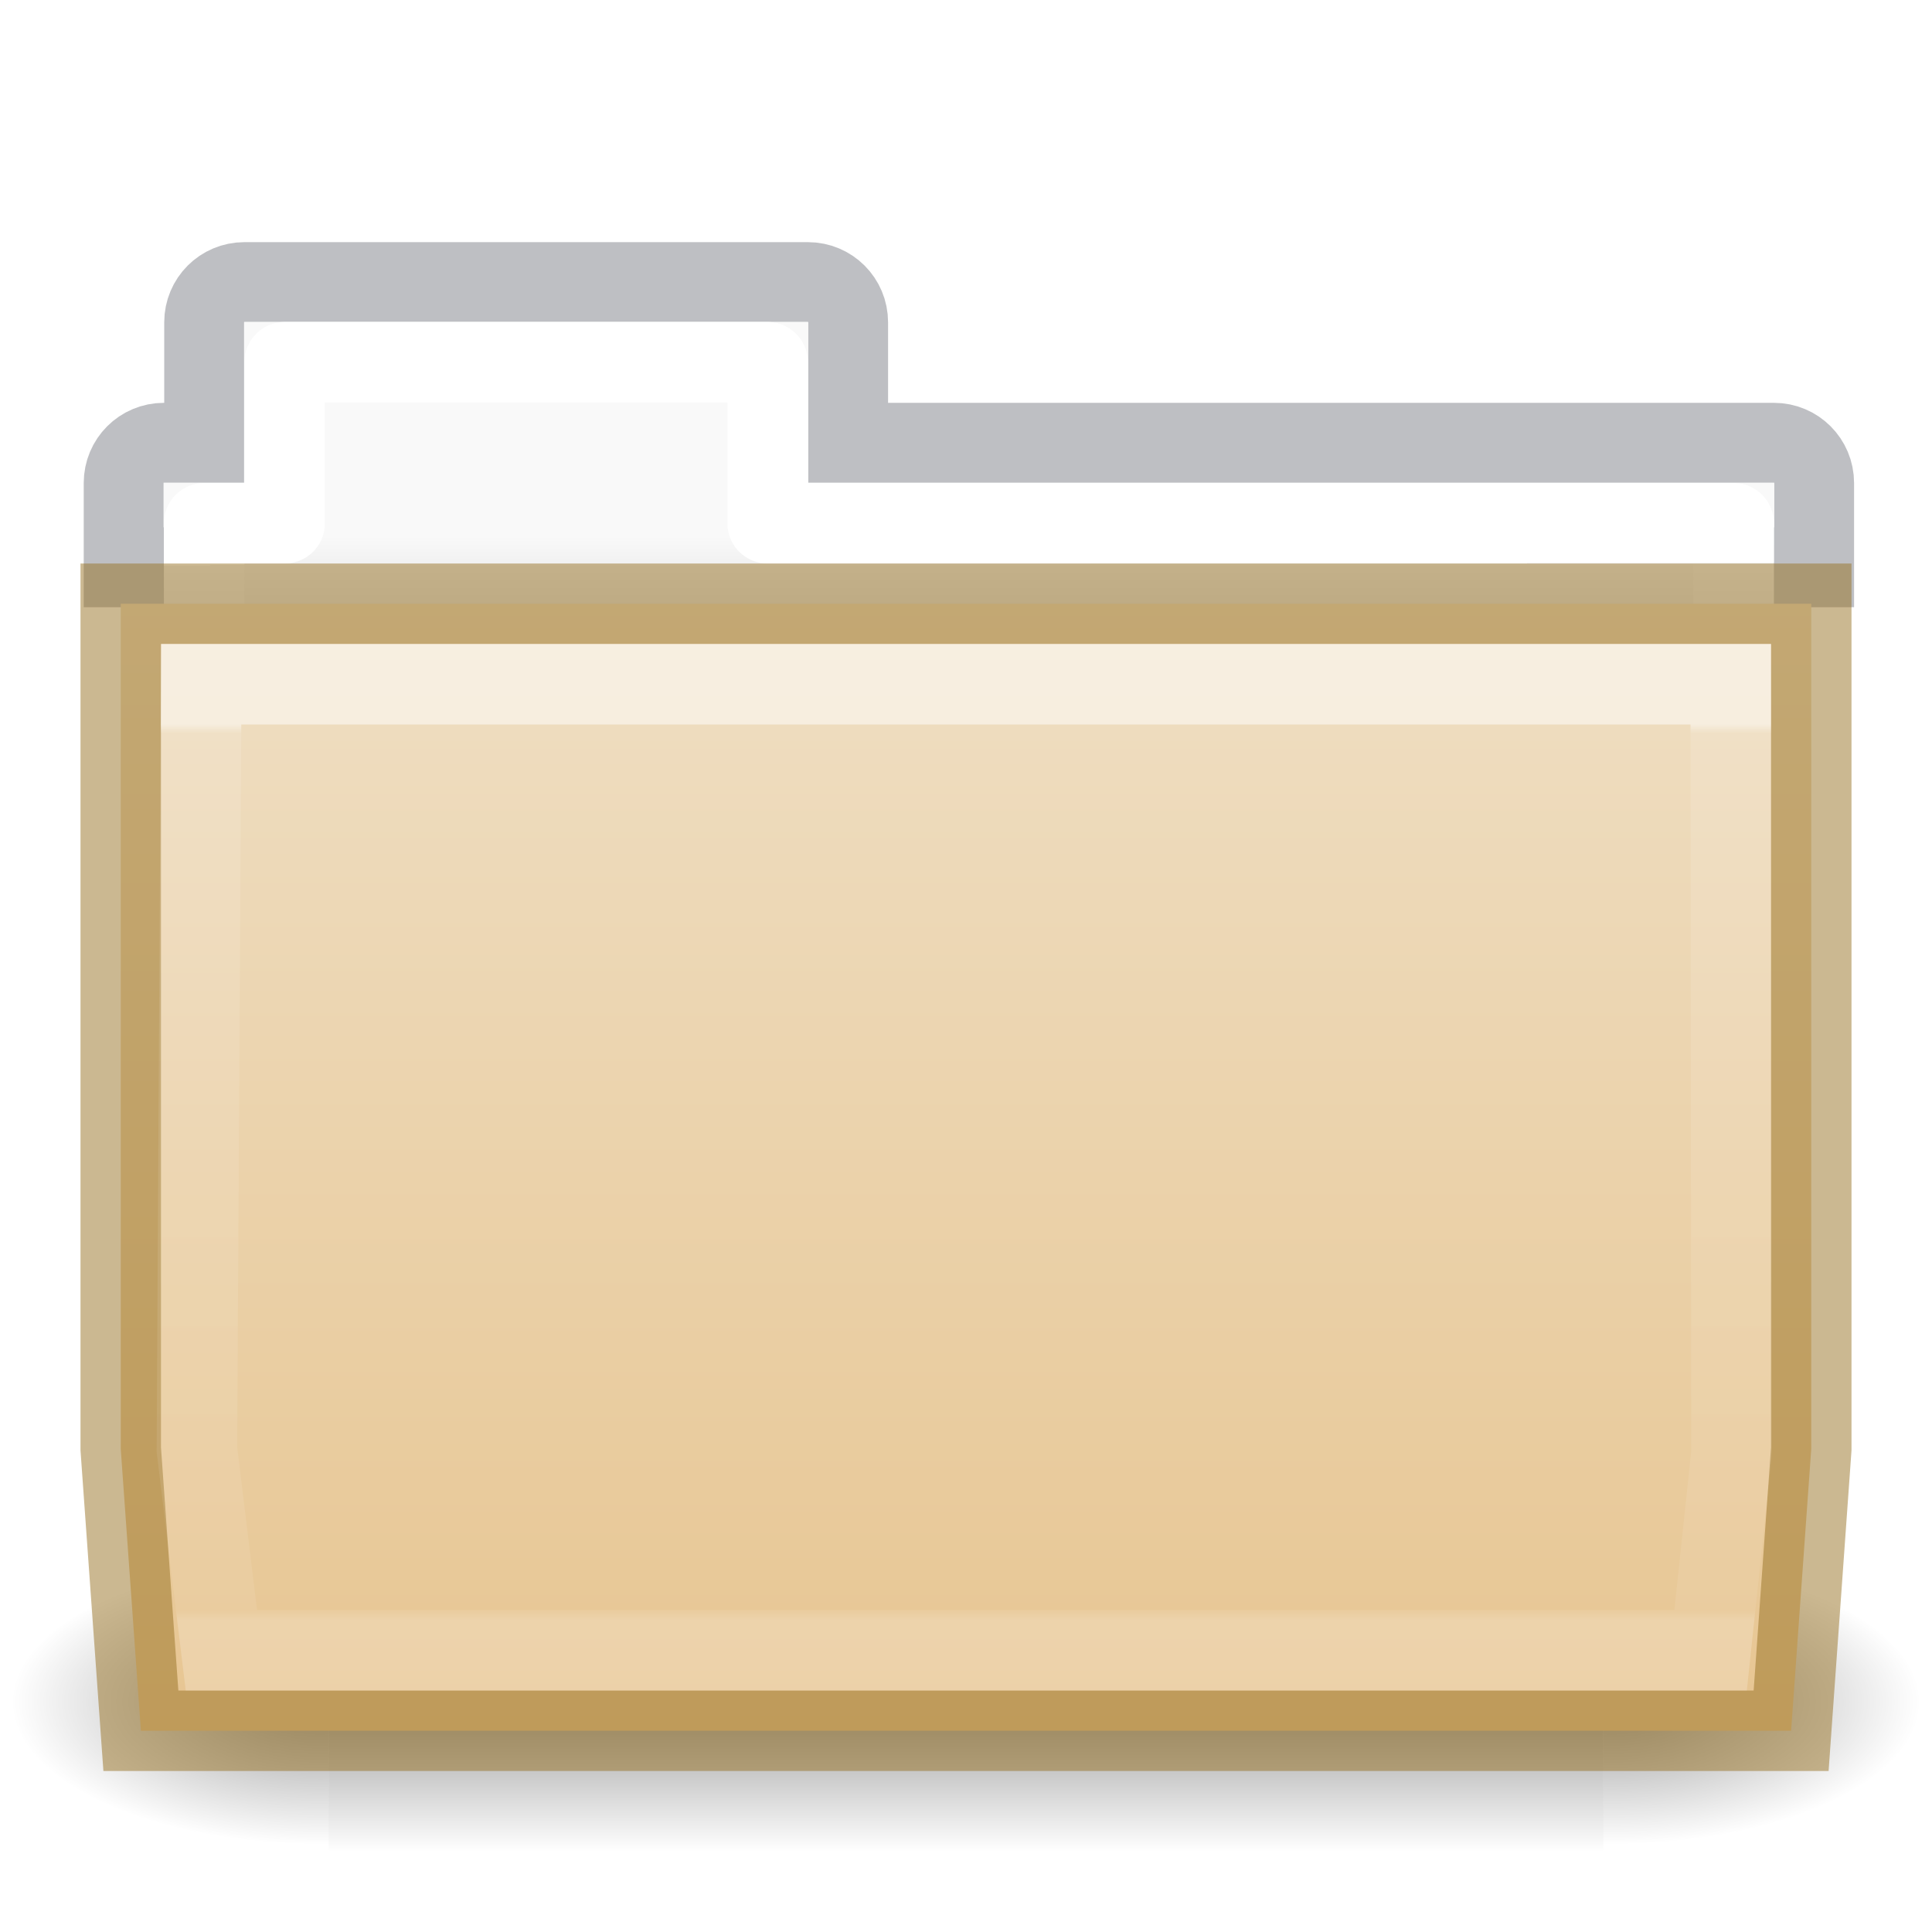
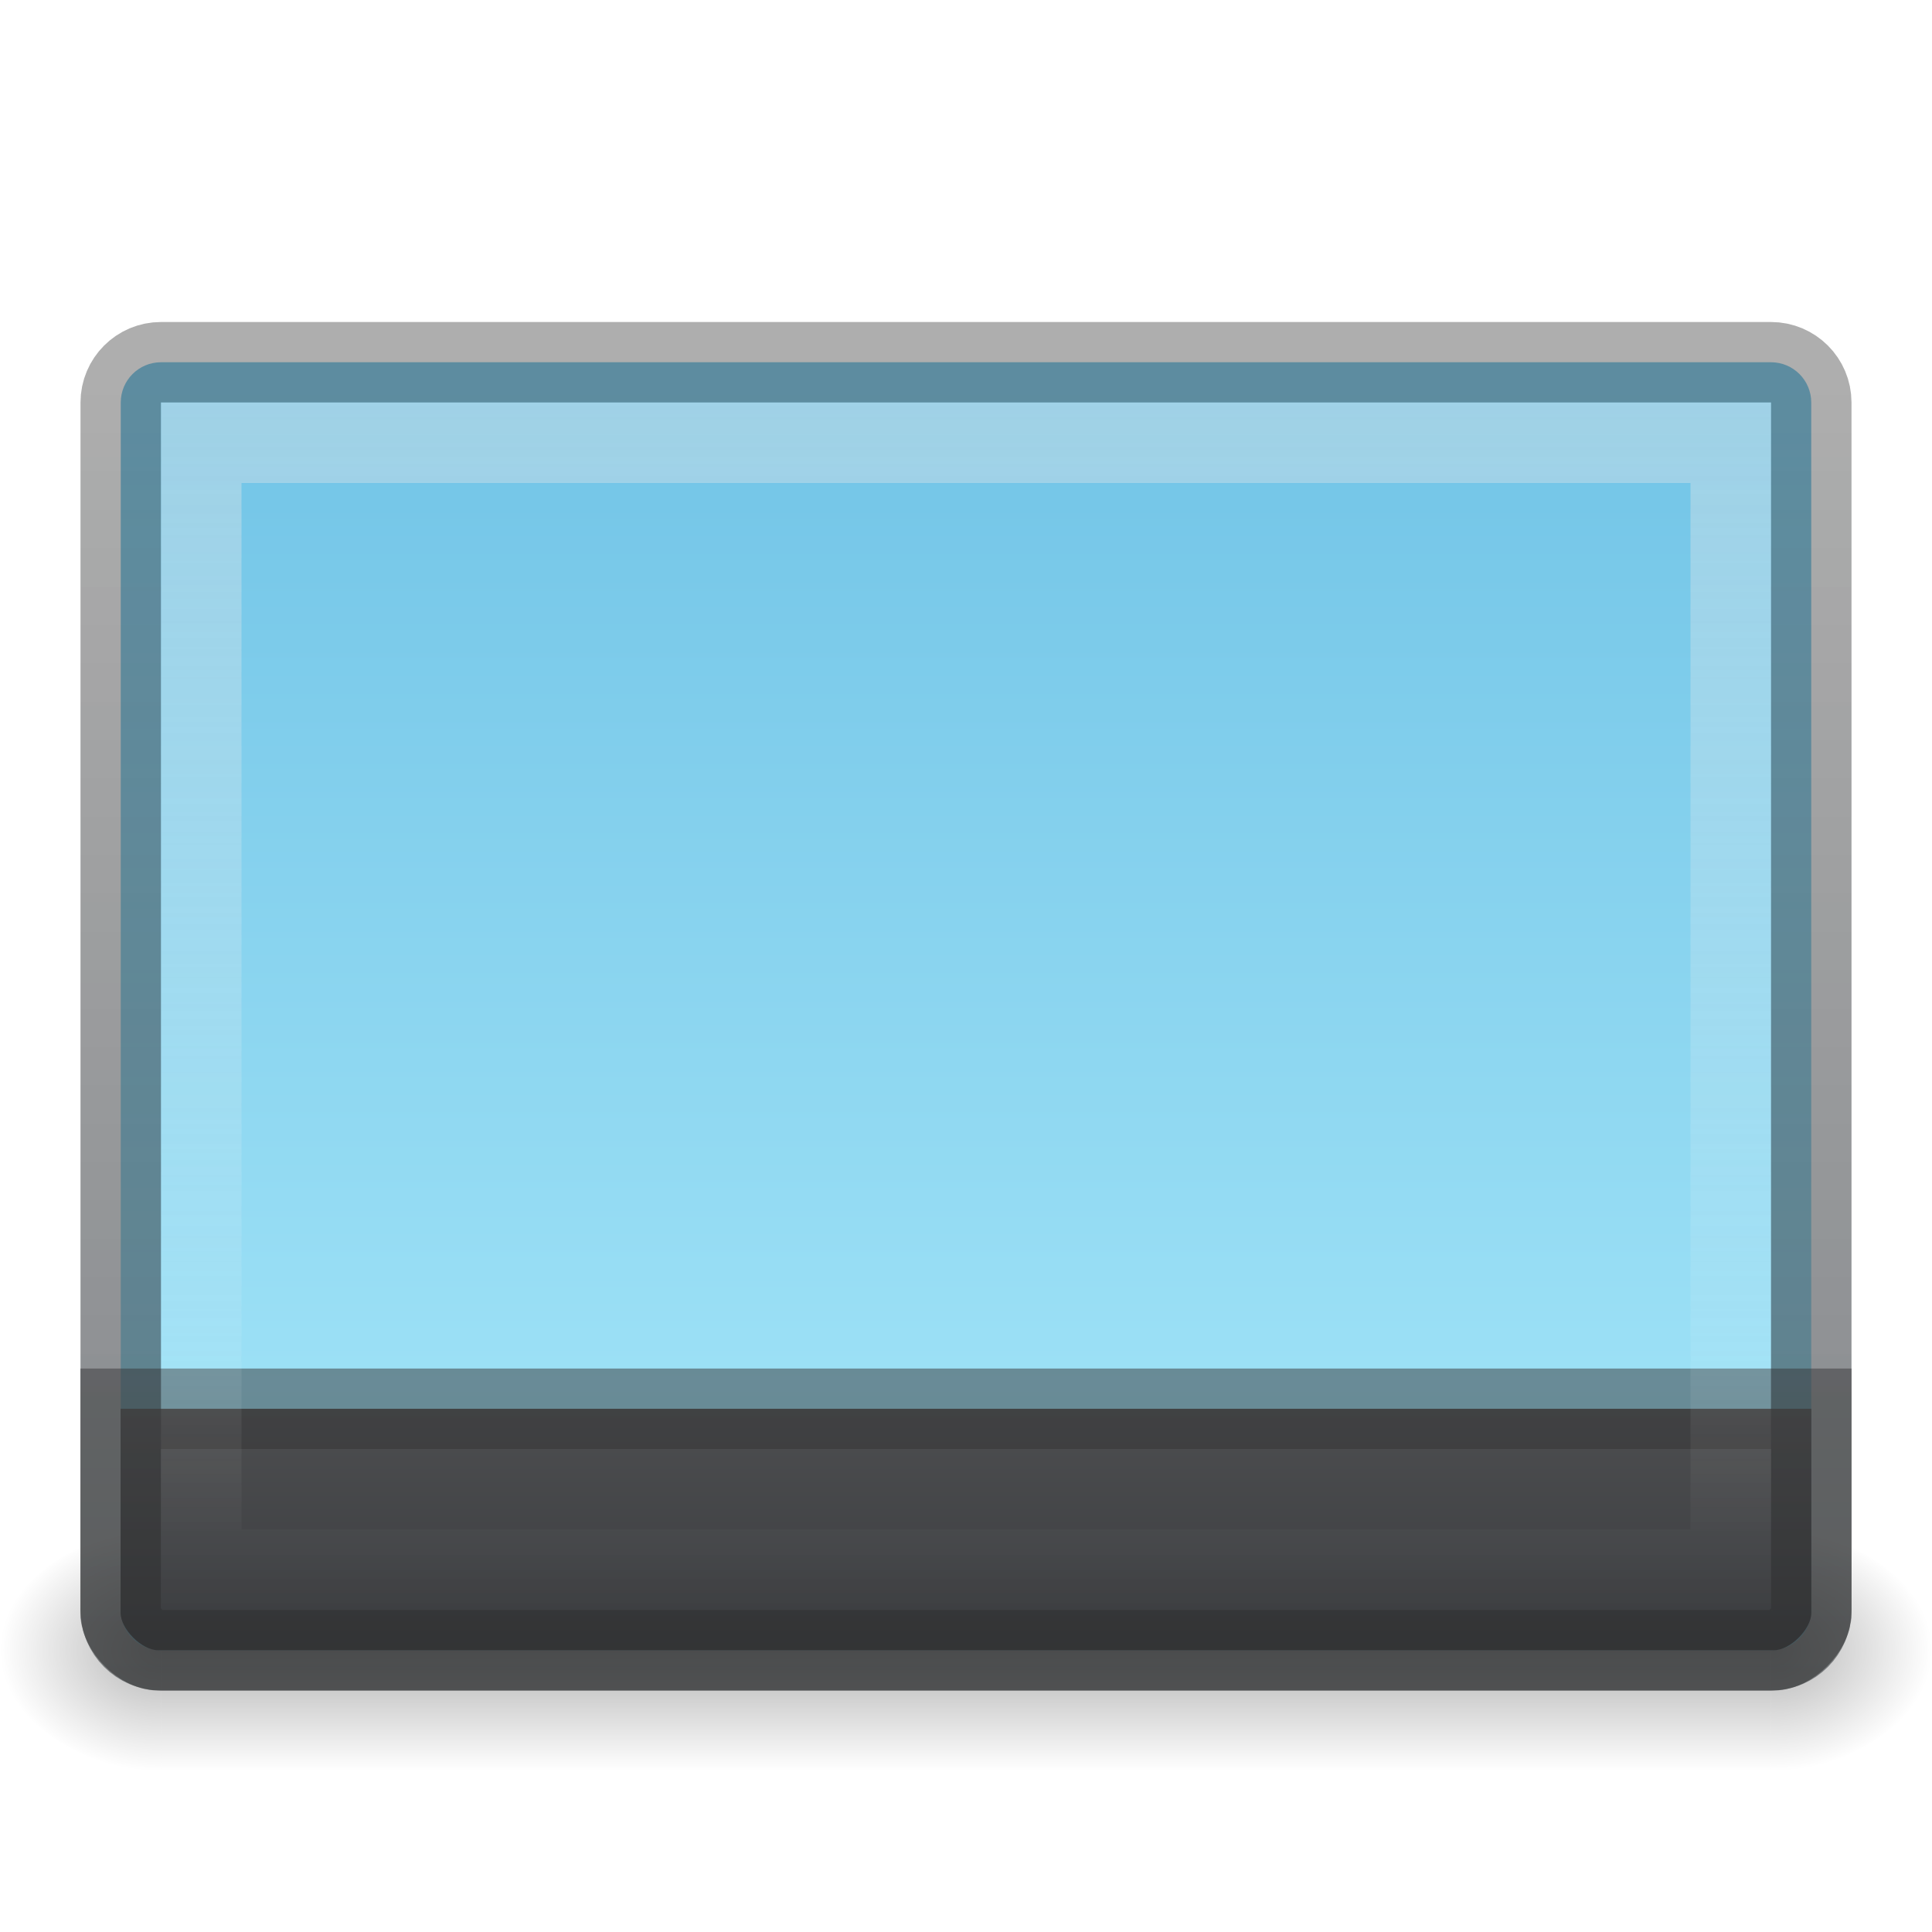
- <svg xmlns="http://www.w3.org/2000/svg" xmlns:xlink="http://www.w3.org/1999/xlink" version="1.1" width="24" height="24" id="svg10994">
-   <defs id="defs10996">
-     <linearGradient id="linearGradient1140">
-       <stop id="stop1132" style="stop-color:#ffffff;stop-opacity:1" offset="0" />
-       <stop id="stop1134" style="stop-color:#ffffff;stop-opacity:0.235" offset="0" />
-       <stop id="stop1136" style="stop-color:#ffffff;stop-opacity:0.157" offset="1" />
-       <stop id="stop1138" style="stop-color:#ffffff;stop-opacity:0.392" offset="1" />
+ <svg xmlns="http://www.w3.org/2000/svg" xmlns:xlink="http://www.w3.org/1999/xlink" version="1.0" width="24" height="24" id="svg9481">
+   <defs id="defs9483">
+     <linearGradient id="linearGradient13">
+       <stop id="stop12" style="stop-color:#363738;stop-opacity:0.5;" offset="0" />
+       <stop id="stop13" style="stop-color:#2a2a2a;stop-opacity:0.5;" offset="1" />
    </linearGradient>
-     <linearGradient x1="27.557" y1="6.035" x2="27.557" y2="21.387" id="linearGradient4440-9" xlink:href="#linearGradient3454-2-5-0-3-4-1" gradientUnits="userSpaceOnUse" gradientTransform="matrix(0.6276264,0,0,0.7245642,2.973068,4.627368)" />
-     <linearGradient id="linearGradient3454-2-5-0-3-4-1">
-       <stop id="stop3456-4-9-38-1-8-8" style="stop-color:#ffffff;stop-opacity:1" offset="0" />
-       <stop id="stop3458-39-80-3-5-5-8" style="stop-color:#ffffff;stop-opacity:0.235" offset="0.01" />
-       <stop id="stop3460-7-0-2-4-2-7" style="stop-color:#ffffff;stop-opacity:0.157" offset="0.99" />
-       <stop id="stop3462-0-9-8-7-2-3" style="stop-color:#ffffff;stop-opacity:0.392" offset="1" />
+     <linearGradient id="linearGradient11">
+       <stop id="stop10" style="stop-color:#4d4e50;stop-opacity:1;" offset="0" />
+       <stop id="stop11" style="stop-color:#3a3c3f;stop-opacity:1;" offset="1" />
    </linearGradient>
-     <linearGradient x1="62.989" y1="13" x2="62.989" y2="16" id="linearGradient4414-2" xlink:href="#linearGradient4646-7-4-3-5-6" gradientUnits="userSpaceOnUse" gradientTransform="matrix(0.4909626,0,0,0.4898488,-24.70622,0.2872379)" />
-     <linearGradient id="linearGradient4646-7-4-3-5-6">
-       <stop id="stop4648-8-0-3-6-5" style="stop-color:#f9f9f9;stop-opacity:1" offset="0" />
-       <stop id="stop4650-1-7-3-4-8" style="stop-color:#d8d8d8;stop-opacity:1" offset="1" />
+     <linearGradient id="linearGradient9">
+       <stop id="stop8" style="stop-color:#2b3035;stop-opacity:0.537" offset="0" />
+       <stop id="stop9" style="stop-color:#434343;stop-opacity:0.43;" offset="1" />
    </linearGradient>
-     <linearGradient x1="302.857" y1="366.648" x2="302.857" y2="609.505" id="linearGradient3028" xlink:href="#linearGradient5048" gradientUnits="userSpaceOnUse" gradientTransform="matrix(2.774389,0,0,1.969706,-1892.179,-872.8854)" />
-     <linearGradient id="linearGradient5048">
-       <stop id="stop5050" style="stop-color:#000000;stop-opacity:0" offset="0" />
-       <stop id="stop5056" style="stop-color:#000000;stop-opacity:1" offset="0.5" />
-       <stop id="stop5052" style="stop-color:#000000;stop-opacity:0" offset="1" />
+     <linearGradient id="linearGradient54135">
+       <stop id="stop54131" style="stop-color:#e5e5e5;stop-opacity:1" offset="0" />
+       <stop id="stop54133" style="stop-color:#ffffff;stop-opacity:0" offset="1" />
    </linearGradient>
-     <radialGradient cx="605.714" cy="486.648" r="117.143" fx="605.714" fy="486.648" id="radialGradient3030" xlink:href="#linearGradient5060" gradientUnits="userSpaceOnUse" gradientTransform="matrix(2.774389,0,0,1.969706,-1891.633,-872.8854)" />
-     <linearGradient id="linearGradient5060">
-       <stop id="stop5062" style="stop-color:#000000;stop-opacity:1" offset="0" />
-       <stop id="stop5064" style="stop-color:#000000;stop-opacity:0" offset="1" />
+     <linearGradient id="linearGradient5048-7">
+       <stop id="stop5050-5" style="stop-color:#000000;stop-opacity:0" offset="0" />
+       <stop id="stop5056-9" style="stop-color:#000000;stop-opacity:1" offset="0.5" />
+       <stop id="stop5052-6" style="stop-color:#000000;stop-opacity:0" offset="1" />
    </linearGradient>
-     <radialGradient cx="605.714" cy="486.648" r="117.143" fx="605.714" fy="486.648" id="radialGradient3032" xlink:href="#linearGradient5060" gradientUnits="userSpaceOnUse" gradientTransform="matrix(-2.774389,0,0,1.969706,112.7623,-872.8854)" />
-     <linearGradient id="linearGradient4632-0-6-4-4-4">
-       <stop id="stop4634-4-4-7-4" style="stop-color:#efdfc4;stop-opacity:1" offset="0" />
-       <stop id="stop4636-3-1-5-9" style="stop-color:#e7c591;stop-opacity:1" offset="1" />
+     <linearGradient id="linearGradient5060-6">
+       <stop id="stop5062-3" style="stop-color:#000000;stop-opacity:1" offset="0" />
+       <stop id="stop5064-1" style="stop-color:#000000;stop-opacity:0" offset="1" />
    </linearGradient>
-     <linearGradient y2="109.919" x2="5.456" y1="80.789" x1="5.456" gradientTransform="matrix(0.5041322,0,0,0.4933339,6.785671,-32.48313)" gradientUnits="userSpaceOnUse" id="linearGradient982" xlink:href="#linearGradient4632-0-6-4-4-4" />
-     <linearGradient xlink:href="#linearGradient1140" id="linearGradient1086" gradientUnits="userSpaceOnUse" gradientTransform="matrix(1.321028,0,0,1.26798,-76.72988,-5.32619)" x1="69.753" y1="9.721" x2="69.772" y2="20.09" />
+     <linearGradient x1="24.001" y1="0.049" x2="24.001" y2="41.884" id="linearGradient3308" xlink:href="#linearGradient54135" gradientUnits="userSpaceOnUse" gradientTransform="matrix(0.4217739,0,0,0.3585533,1.876959,4.982532)" />
+     <linearGradient x1="24" y1="34.251" x2="24" y2="0.974" id="linearGradient3324" xlink:href="#linearGradient9" gradientUnits="userSpaceOnUse" gradientTransform="matrix(0.4467856,0,0,0.3906605,1.27713,4.119359)" />
+     <linearGradient xlink:href="#linearGradient119256-6" id="linearGradient889" x1="64" y1="13.306" x2="64" y2="93.753" gradientUnits="userSpaceOnUse" gradientTransform="matrix(0.1735388,0,0,0.1615981,0.8934944,2.349729)" />
+     <linearGradient id="linearGradient119256-6">
+       <stop id="stop119252-7" style="stop-color:#70c3e6;stop-opacity:1" offset="0" />
+       <stop id="stop119254-5" style="stop-color:#9de1f6;stop-opacity:1" offset="1" />
+     </linearGradient>
+     <radialGradient gradientTransform="matrix(0.01707318,0,0,0.01280488,11.78152,15.28674)" gradientUnits="userSpaceOnUse" xlink:href="#linearGradient5060-6" id="radialGradient5942" fy="407.131" fx="598.511" r="117.143" cy="407.131" cx="598.511" />
+     <linearGradient gradientTransform="matrix(0.04168734,0,0,0.01235283,-3.066998,15.47089)" gradientUnits="userSpaceOnUse" xlink:href="#linearGradient5048-7" id="linearGradient5946" y2="528.552" x2="313.452" y1="285.693" x1="313.452" />
+     <radialGradient gradientTransform="matrix(-0.01707317,0,0,0.01280489,12.21848,15.28673)" gradientUnits="userSpaceOnUse" xlink:href="#linearGradient5060-6" id="radialGradient5950" fy="407.131" fx="598.511" r="117.143" cy="407.131" cx="598.511" />
+     <linearGradient xlink:href="#linearGradient11" id="linearGradient908-1-8" gradientUnits="userSpaceOnUse" gradientTransform="matrix(0.7117955,0,0,0.377562,-0.12196,2.214851)" x1="17.03" y1="40.484" x2="17.03" y2="48.43" />
+     <linearGradient xlink:href="#linearGradient13" id="linearGradient910-6-9" gradientUnits="userSpaceOnUse" gradientTransform="matrix(0.7117955,0,0,0.377562,-0.12196,2.214851)" x1="15.625" y1="39.16" x2="15.625" y2="49.754" />
  </defs>
-   <g style="stroke-width:1.883;stroke-miterlimit:4;stroke-dasharray:none" id="g3490" transform="matrix(0.5459263,0,0,0.5168524,-0.9657318,-1.578182)">
-     <g style="display:inline;stroke-width:104.962;stroke-miterlimit:4;stroke-dasharray:none" id="g5022" transform="matrix(0.02165152,0,0,0.01485743,43.0076,42.68539)">
-       <rect style="display:inline;overflow:visible;visibility:visible;opacity:0.402;fill:url(#linearGradient3028);fill-opacity:1;fill-rule:nonzero;stroke:none;stroke-width:104.962;marker:none" id="rect4173-4" y="-150.697" x="-1559.252" height="478.357" width="1339.633" />
-       <path style="display:inline;overflow:visible;visibility:visible;opacity:0.402;fill:url(#radialGradient3030);fill-opacity:1;fill-rule:nonzero;stroke:none;stroke-width:104.962;marker:none" id="path5058-9" d="m -219.619,-150.68 c 0,0 0,478.331 0,478.331 142.874,0.9 345.4,-107.17 345.4,-239.196 0,-132.027 -159.437,-239.135 -345.4,-239.135 z" />
-       <path style="display:inline;overflow:visible;visibility:visible;opacity:0.402;fill:url(#radialGradient3032);fill-opacity:1;fill-rule:nonzero;stroke:none;stroke-width:104.962;marker:none" id="path5018-53" d="m -1559.252,-150.68 c 0,0 0,478.331 0,478.331 -142.874,0.9 -345.4,-107.17 -345.4,-239.196 0,-132.027 159.437,-239.135 345.4,-239.135 z" />
-     </g>
-   </g>
-   <path style="color:#000000;clip-rule:nonzero;display:inline;overflow:visible;visibility:visible;opacity:0.5;isolation:auto;mix-blend-mode:normal;color-interpolation:sRGB;color-interpolation-filters:linearRGB;solid-color:#000000;solid-opacity:1;fill:none;fill-opacity:1;fill-rule:nonzero;stroke:#7e8087;stroke-width:0.992;stroke-linecap:square;stroke-linejoin:miter;stroke-miterlimit:4;stroke-dasharray:none;stroke-dashoffset:0;stroke-opacity:1;marker:none;color-rendering:auto;image-rendering:auto;shape-rendering:auto;text-rendering:auto;enable-background:accumulate;font-variant-east_asian:normal;vector-effect:none" id="rect3186" d="m 3.036,3.504 c -0.277,0 -0.5,0.223 -0.5,0.5 l 0,1.496 -0.5,0 c -0.277,0 -0.5,0.223 -0.5,0.5 l 0,1.047 21,0 0,-1.047 c 0,-0.277 -0.223,-0.5 -0.5,-0.5 l -11.5,0 0,-1.496 c 0,-0.277 -0.223,-0.5 -0.5,-0.5 z" />
-   <path style="color:#000000;display:inline;overflow:visible;visibility:visible;fill:url(#linearGradient4414-2);fill-opacity:1;fill-rule:nonzero;stroke:none;stroke-width:1;marker:none;enable-background:accumulate" id="rect3409-5-2" d="m 3.036,4 0,2 -1,0 0,3 20,0 0,-3 -12,0 0,-2 z" />
-   <path style="color:#000000;display:inline;overflow:visible;visibility:visible;fill:none;stroke:url(#linearGradient1086);stroke-width:1;stroke-linecap:round;stroke-linejoin:round;stroke-miterlimit:4;stroke-dasharray:none;stroke-dashoffset:0;stroke-opacity:1;marker:none;enable-background:accumulate;font-variant-east_asian:normal;opacity:1;vector-effect:none;fill-opacity:1" id="rect3409-3" d="m 3.536,4.5 0,2 -1,0 0,2.339 19,0 0,-2.339 -12,0 0,-2 z" />
-   <path style="color:#000000;font-style:normal;font-variant:normal;font-weight:normal;font-stretch:normal;font-size:medium;line-height:normal;font-family:sans-serif;text-indent:0;text-align:start;text-decoration:none;text-decoration-line:none;text-decoration-style:solid;text-decoration-color:#000000;letter-spacing:normal;word-spacing:normal;text-transform:none;direction:ltr;block-progression:tb;writing-mode:lr-tb;baseline-shift:baseline;text-anchor:start;white-space:normal;clip-rule:nonzero;display:inline;overflow:visible;visibility:visible;opacity:1;isolation:auto;mix-blend-mode:normal;color-interpolation:sRGB;color-interpolation-filters:linearRGB;solid-color:#000000;solid-opacity:1;fill:url(#linearGradient982);fill-opacity:1;fill-rule:nonzero;stroke:#987124;stroke-width:1;stroke-linecap:butt;stroke-linejoin:miter;stroke-miterlimit:4;stroke-dasharray:none;stroke-dashoffset:0;stroke-opacity:0.498;color-rendering:auto;image-rendering:auto;shape-rendering:auto;text-rendering:auto;enable-background:accumulate;font-variant-east_asian:normal;vector-effect:none;marker:none" d="M 1.5,7.5 1.5,8 1.5,18 1.75,21.5 22.25,21.5 22.5,18 22.5,7.5 Z" id="rect4198" />
-   <path style="color:#000000;display:inline;overflow:visible;visibility:visible;opacity:0.5;fill:none;stroke:url(#linearGradient4440-9);stroke-width:1;stroke-linecap:round;stroke-linejoin:miter;stroke-miterlimit:4;stroke-dasharray:none;stroke-dashoffset:0;stroke-opacity:1;marker:none;enable-background:accumulate" id="path3309-8" d="M 2.5,8.5 2.446,18.005 2.75,20.5 l 18.5,0 0.259,-2.444 L 21.5,8.5 Z" />
+   <path d="m 22,19 v 3 c 1,0 2,-0.672 2,-1.5 C 24,19.672 23,19 22,19 Z" id="shadow1" style="display:inline;overflow:visible;visibility:visible;opacity:0.3;fill:url(#radialGradient5942);fill-opacity:1;fill-rule:nonzero" />
+   <rect width="20" height="3" x="2" y="19" id="shadow2" style="display:inline;overflow:visible;visibility:visible;opacity:0.3;fill:url(#linearGradient5946);fill-opacity:1;fill-rule:nonzero;stroke:none" />
+   <path d="m 2,19 v 3 C 1,22 0,21.328 0,20.5 0,19.672 1,19 2,19 Z" id="shadow3" style="display:inline;overflow:visible;visibility:visible;opacity:0.3;fill:url(#radialGradient5950);fill-opacity:1;fill-rule:nonzero;stroke:none;stroke-width:1;marker:none" />
+   <rect width="21" height="16" rx="0.5" ry="0.5" x="1.5" y="4.5" id="path1" style="display:inline;fill:url(#linearGradient889);fill-opacity:1;fill-rule:evenodd;stroke:url(#linearGradient3324);stroke-width:1;stroke-linecap:round;stroke-linejoin:round;stroke-miterlimit:4;stroke-dasharray:none;stroke-dashoffset:0;stroke-opacity:1" />
+   <path id="path2" style="display:inline;fill:url(#linearGradient908-1-8);fill-opacity:1;fill-rule:evenodd;stroke:url(#linearGradient910-6-9);stroke-width:1;stroke-miterlimit:4;stroke-dasharray:none" d="m 1.964,20.5 h 20.071 c 0.203,0 0.466,-0.262 0.466,-0.464 V 17.5 H 1.498 v 2.536 c 0,0.201 0.263,0.464 0.466,0.464 z" />
+   <rect width="19" height="14" x="2.5" y="5.5" id="path3" style="display:inline;opacity:0.4;fill:none;fill-opacity:1;stroke:url(#linearGradient3308);stroke-width:1" />
</svg>
